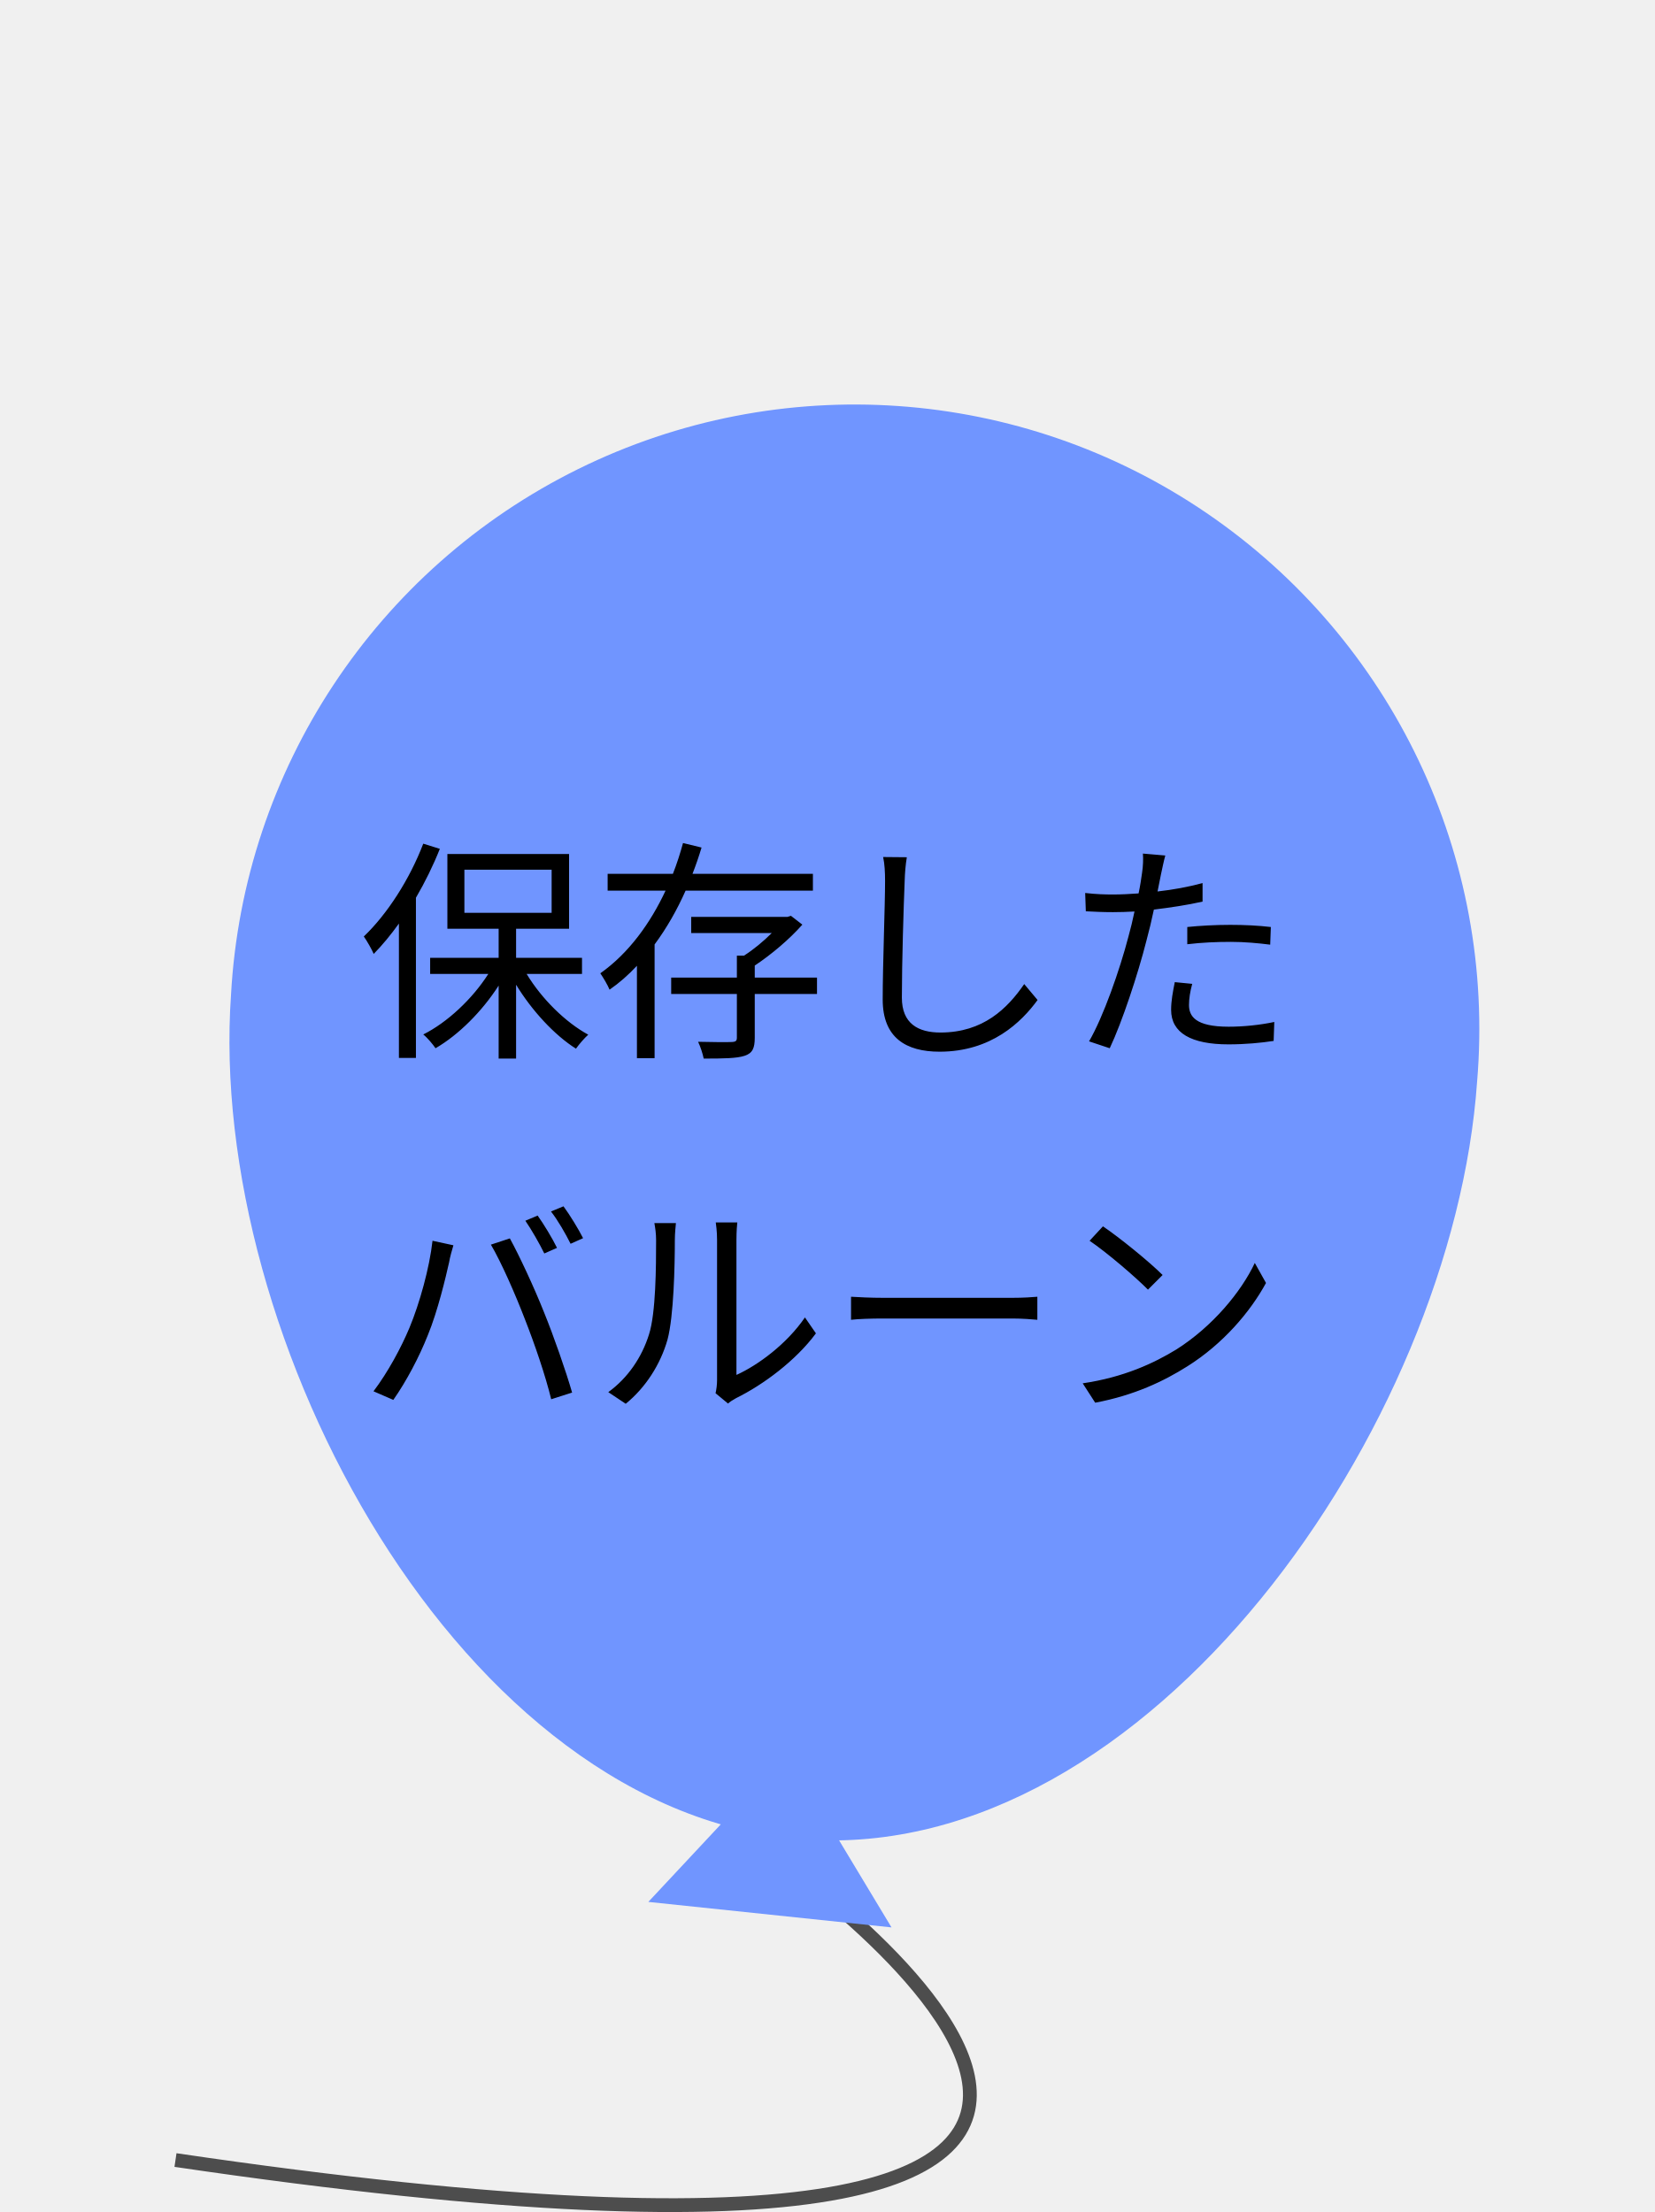
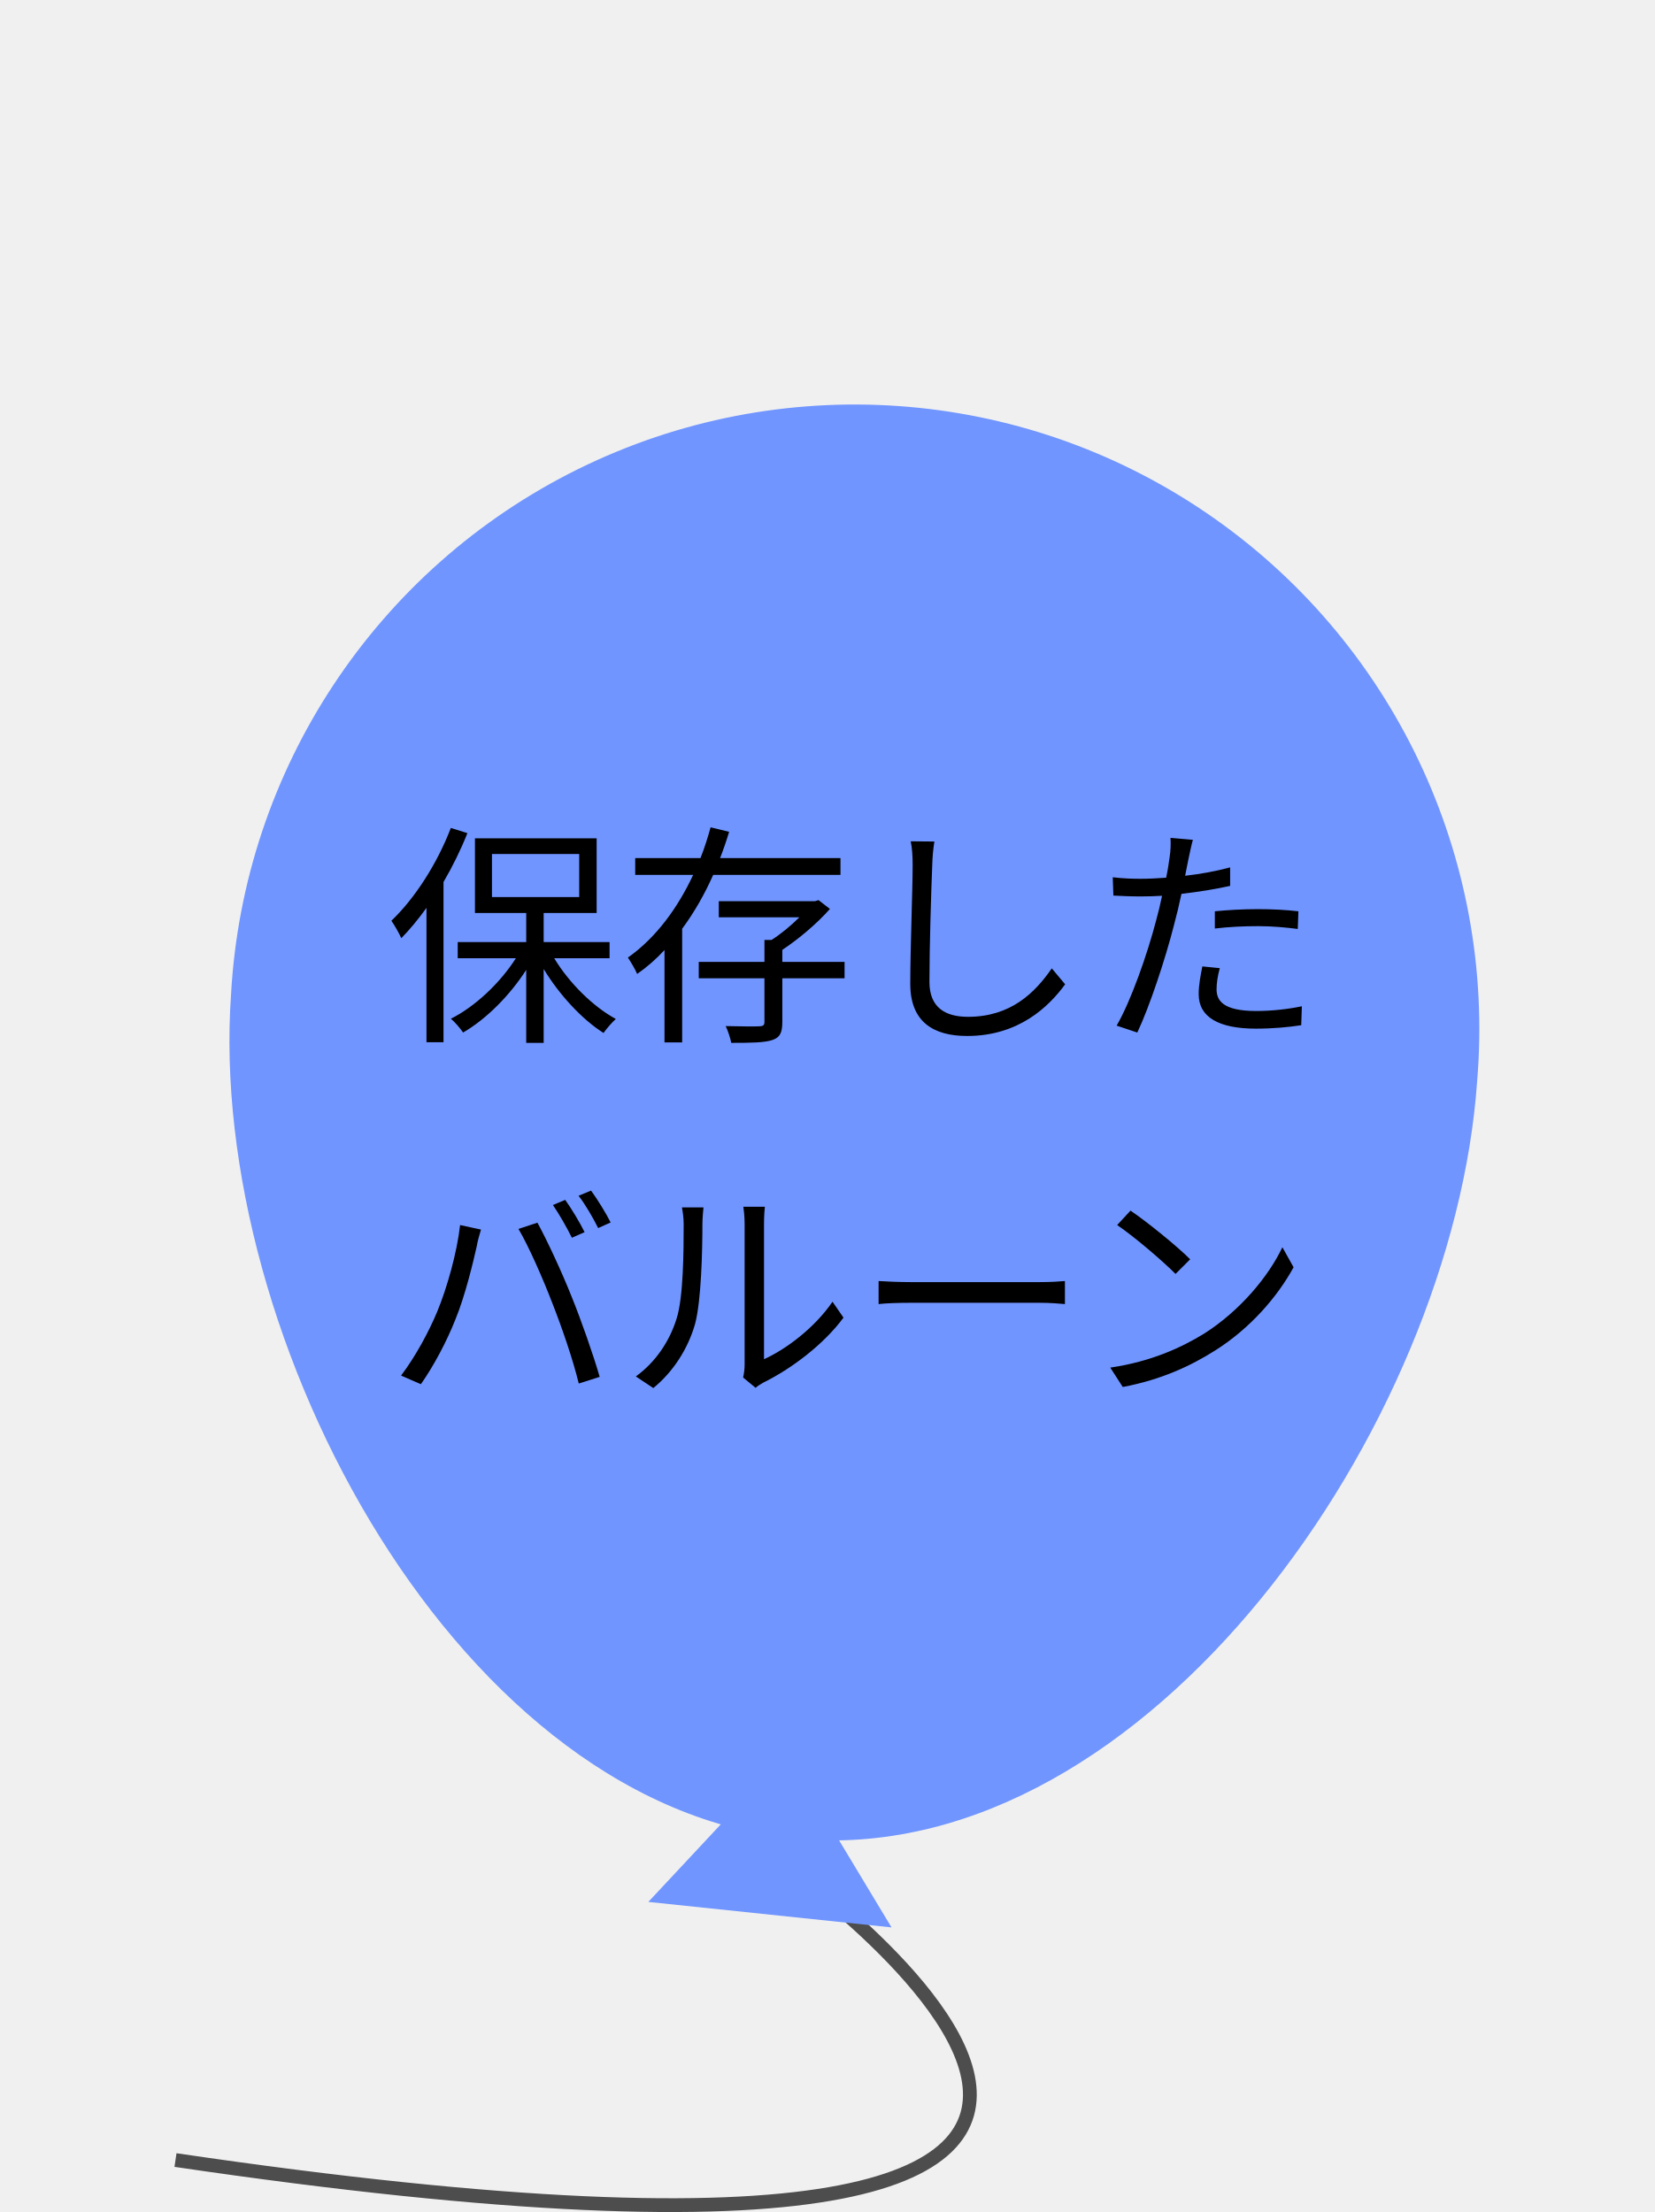
<svg xmlns="http://www.w3.org/2000/svg" viewBox="0 0 120 160.5">
  <defs>
-     <style>.cls-1{fill:none;stroke:#4d4d4d;stroke-miterlimit:10;}.cls-2{fill:#7095ff;}.cls-3{font-size:17px;font-family:HiraKakuProN-W3-83pv-RKSJ-H, Hiragino Kaku Gothic ProN;}.cls-4{fill:#fff;opacity:0;}</style>
+     <style>.cls-1{fill:#fff;opacity:0;}.cls-2{fill:none;stroke:#4d4d4d;stroke-miterlimit:10;}.cls-3{fill:#7095ff;}.cls-4{font-size:17px;font-family:HiraKakuProN-W3-83pv-RKSJ-H, Hiragino Kaku Gothic ProN;}</style>
  </defs>
  <g id="レイヤー_2" data-name="レイヤー 2">
    <g id="レイヤー_1-2" data-name="レイヤー 1">
-       <path class="cls-1" d="M55.12,133.94s54.4,37.07-42.39,22.79" />
-       <path class="cls-2" d="M107.15,78.47c-1.74,25-23.82,56.76-48.78,55S15,97.11,16.76,72.15a45.31,45.31,0,1,1,90.39,6.32Z" />
-       <polygon class="cls-2" points="57.08 127.24 47.03 138 64.67 139.85 57.08 127.24" />
-       <text class="cls-3" transform="translate(26 75.45)">保存した<tspan x="0" y="26">バルーン</tspan>
+       <rect class="cls-1" width="120" height="160" />
+       <path class="cls-2" d="M55.12,133.94s54.4,37.07-42.39,22.79" />
+       <path class="cls-3" d="M107.15,78.47c-1.74,25-23.82,56.76-48.78,55S15,97.11,16.76,72.15a45.31,45.31,0,1,1,90.39,6.32Z" />
+       <polygon class="cls-3" points="57.08 127.24 47.03 138 64.67 139.85 57.08 127.24" />
+       <text class="cls-4" transform="translate(28 74.31)">保存した<tspan x="0" y="26">バルーン</tspan>
      </text>
-       <rect class="cls-4" width="120" height="160" />
    </g>
  </g>
</svg>
